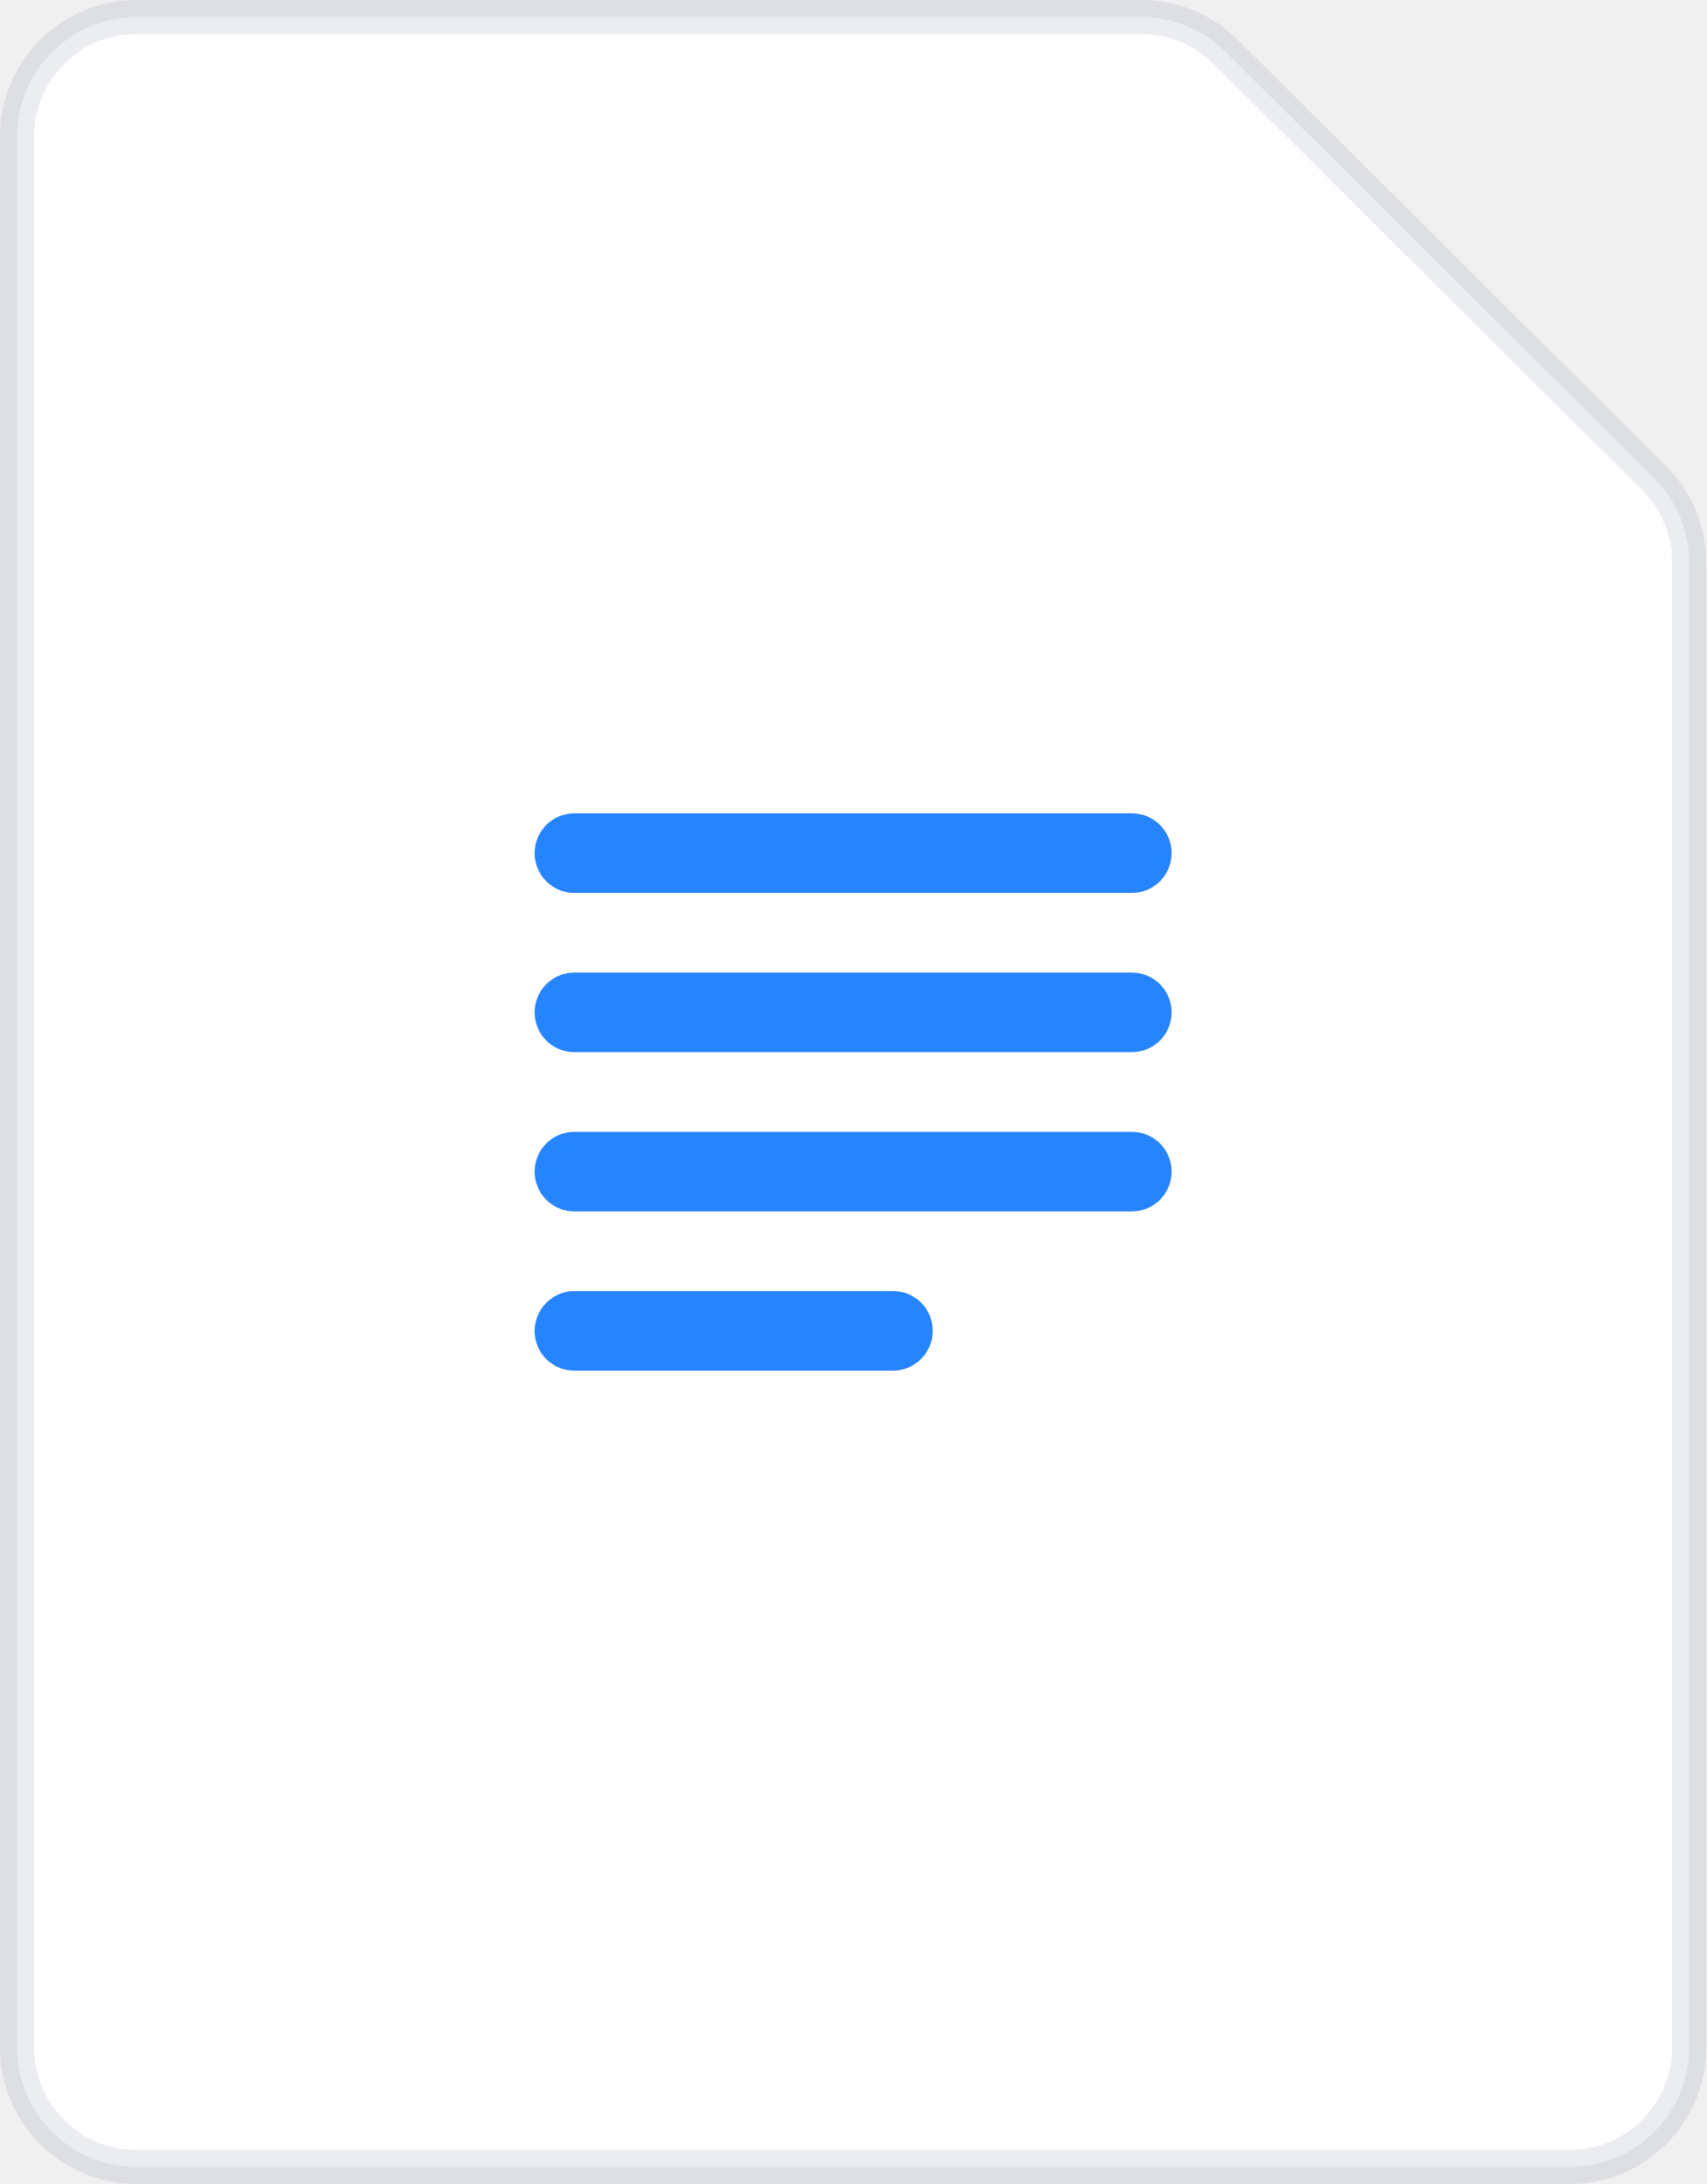
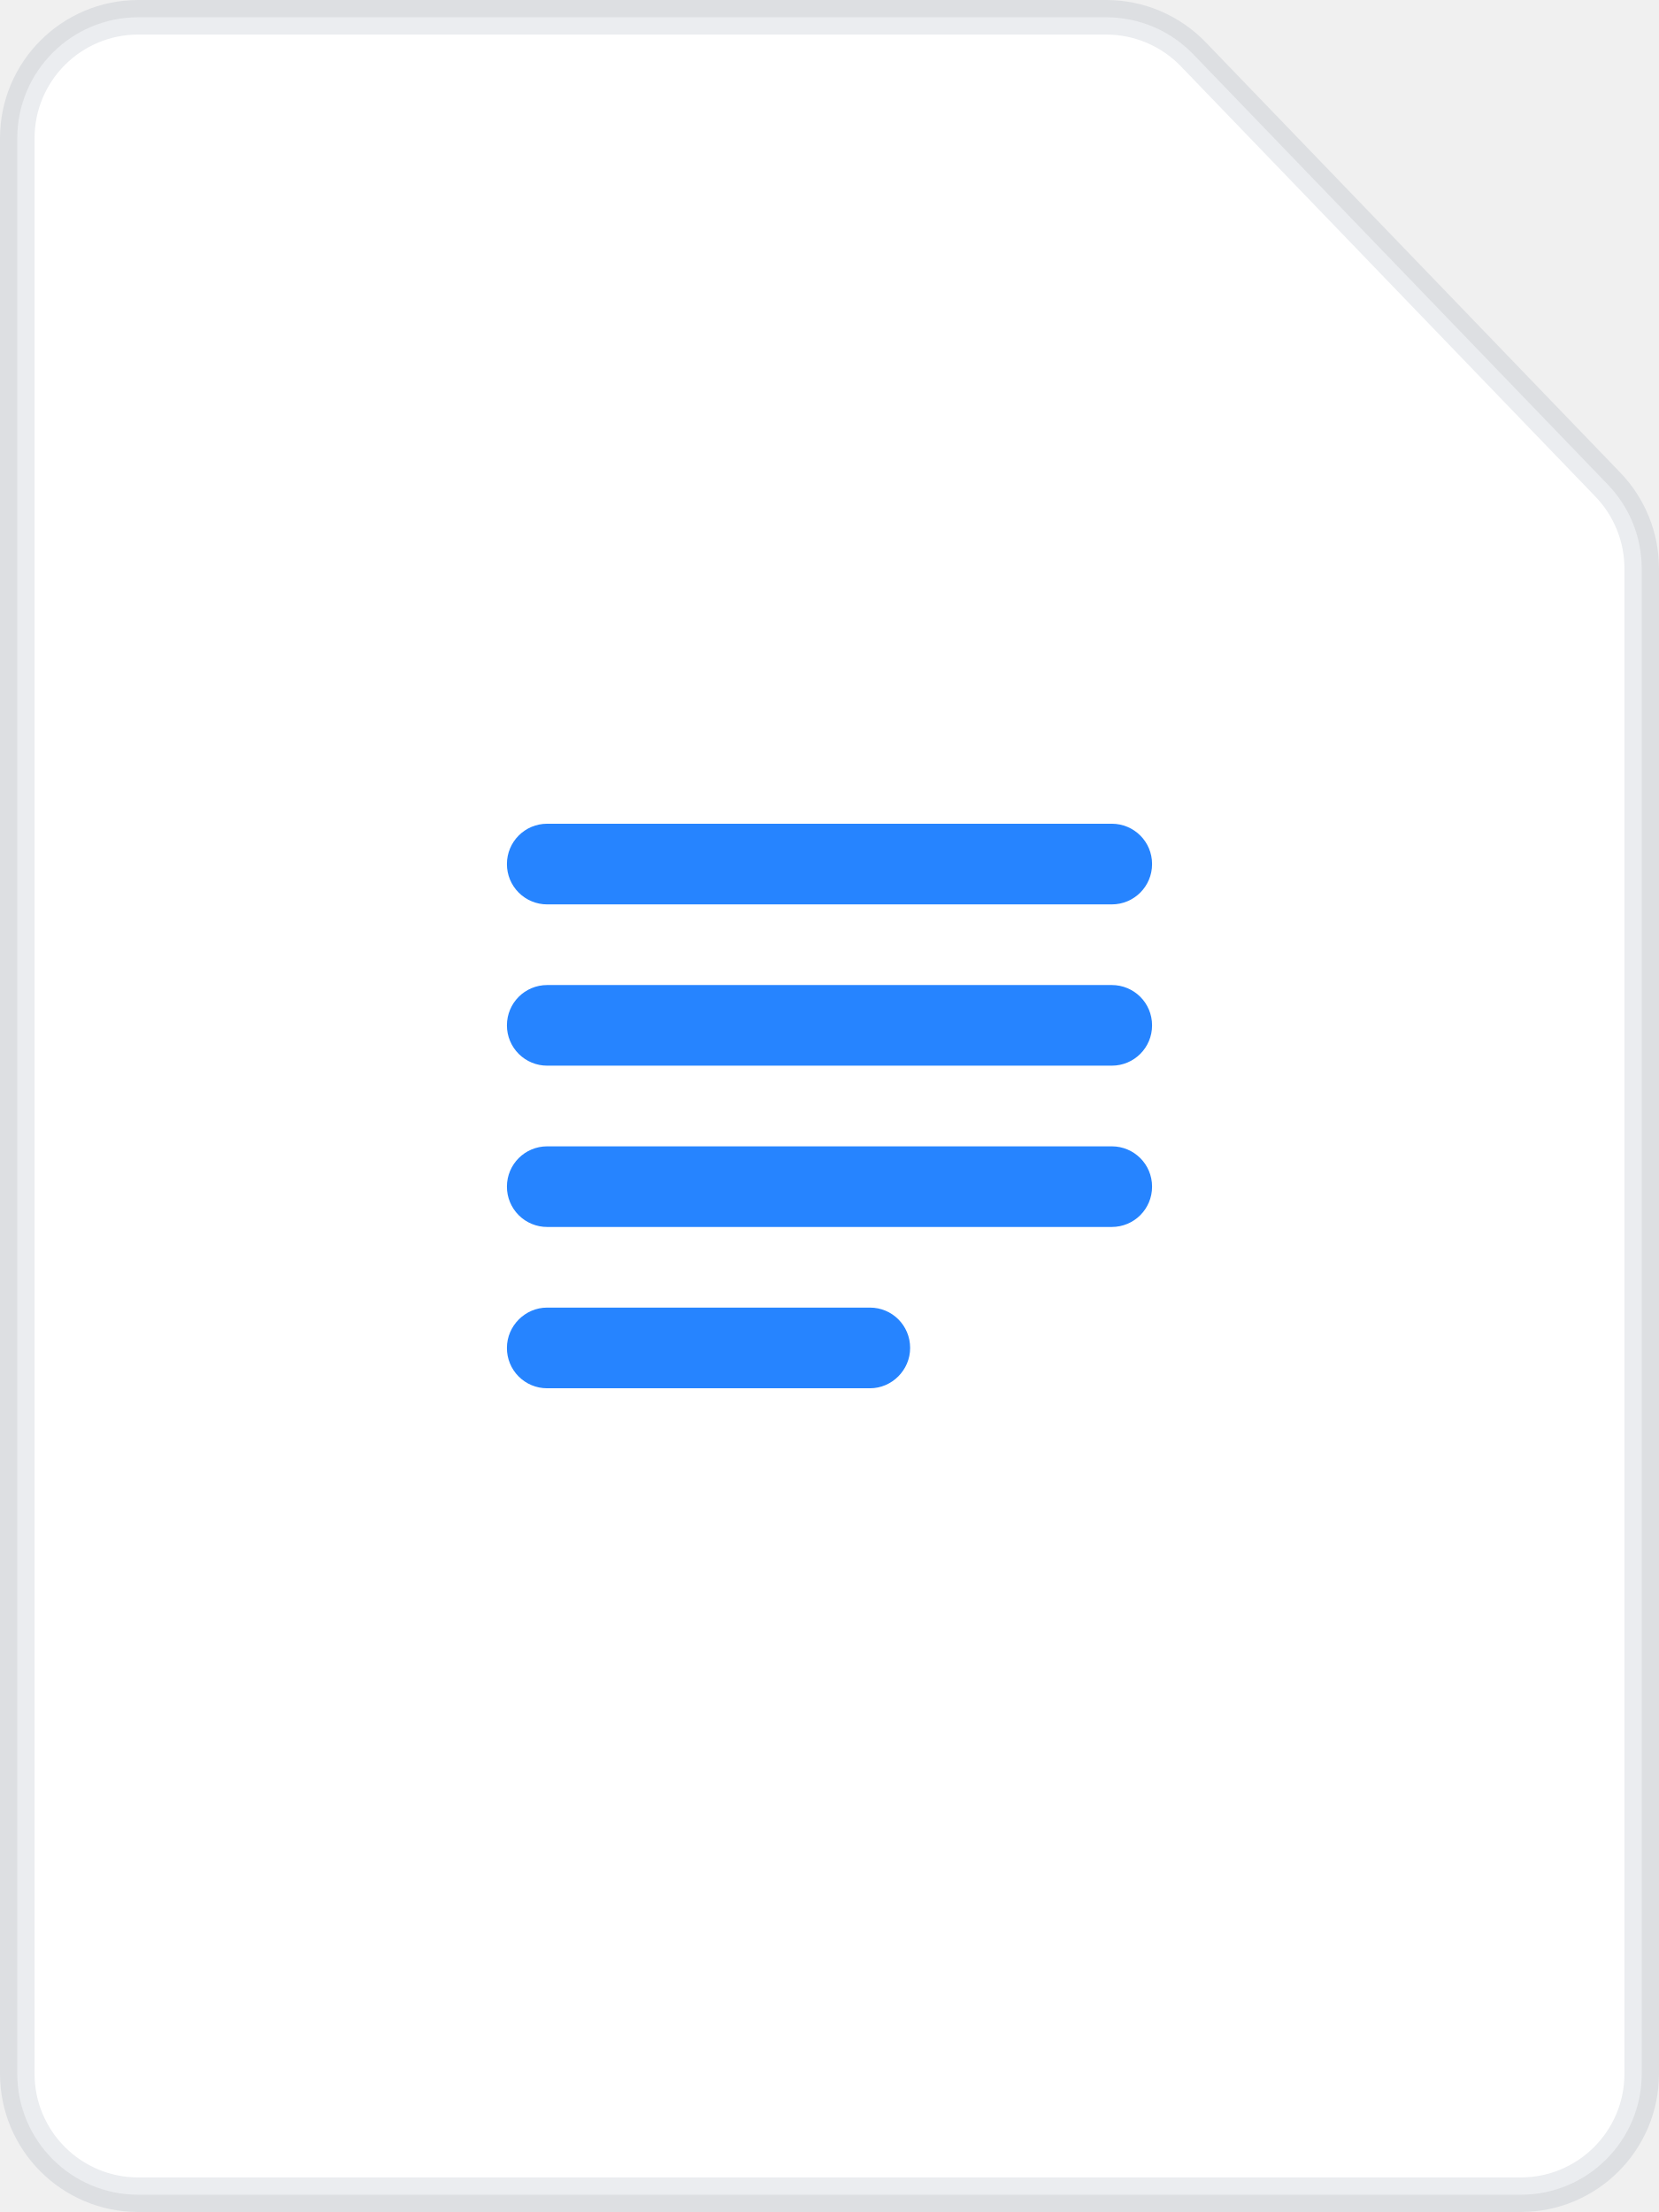
- <svg width="50" height="64" viewBox="0 0 50 64">
+ <svg width="48" height="64" viewBox="0 0 48 64">
  <g fill-rule="evenodd">
-     <path fill="#FFF" stroke="#091E42" stroke-opacity=".08" d="M4 .5h29.448a3.5 3.5 0 0 1 2.469 1.019l12.552 12.488a3.5 3.5 0 0 1 1.031 2.48V60a3.5 3.5 0 0 1-3.5 3.5H4A3.5 3.5 0 0 1 .5 60V4A3.5 3.5 0 0 1 4 .5z" />
-     <path fill="#2684FF" d="M15.667 39c0-.644.531-1.167 1.161-1.167h9.344c.641 0 1.161.518 1.161 1.167 0 .644-.531 1.167-1.161 1.167h-9.344A1.161 1.161 0 0 1 15.667 39zm0-4.667c0-.644.518-1.166 1.167-1.166h16.332c.645 0 1.167.518 1.167 1.166 0 .645-.518 1.167-1.167 1.167H16.834a1.164 1.164 0 0 1-1.167-1.167zm0-4.666c0-.645.518-1.167 1.167-1.167h16.332c.645 0 1.167.518 1.167 1.167 0 .644-.518 1.166-1.167 1.166H16.834a1.164 1.164 0 0 1-1.167-1.166zm0-4.667c0-.644.518-1.167 1.167-1.167h16.332c.645 0 1.167.518 1.167 1.167 0 .644-.518 1.167-1.167 1.167H16.834A1.164 1.164 0 0 1 15.667 25z" />
+     <path fill="#FFF" stroke="#091E42" stroke-opacity=".08" d="M4 .5h28.007a3.5 3.5 0 0 1 2.52 1.072l11.994 12.45a3.5 3.5 0 0 1 .979 2.429V60a3.5 3.5 0 0 1-3.5 3.5H4A3.5 3.5 0 0 1 .5 60V4A3.5 3.5 0 0 1 4 .5z" />
+     <path fill="#2684FF" d="M14.667 39c0-.644.531-1.167 1.161-1.167h9.344c.641 0 1.161.518 1.161 1.167 0 .644-.531 1.167-1.161 1.167h-9.344A1.161 1.161 0 0 1 14.667 39zm0-4.667c0-.644.518-1.166 1.167-1.166h16.332c.645 0 1.167.518 1.167 1.166 0 .645-.518 1.167-1.167 1.167H15.834a1.164 1.164 0 0 1-1.167-1.167zm0-4.666c0-.645.518-1.167 1.167-1.167h16.332c.645 0 1.167.518 1.167 1.167 0 .644-.518 1.166-1.167 1.166H15.834a1.164 1.164 0 0 1-1.167-1.166zm0-4.667c0-.644.518-1.167 1.167-1.167h16.332c.645 0 1.167.518 1.167 1.167 0 .644-.518 1.167-1.167 1.167H15.834A1.164 1.164 0 0 1 14.667 25z" />
  </g>
</svg>
